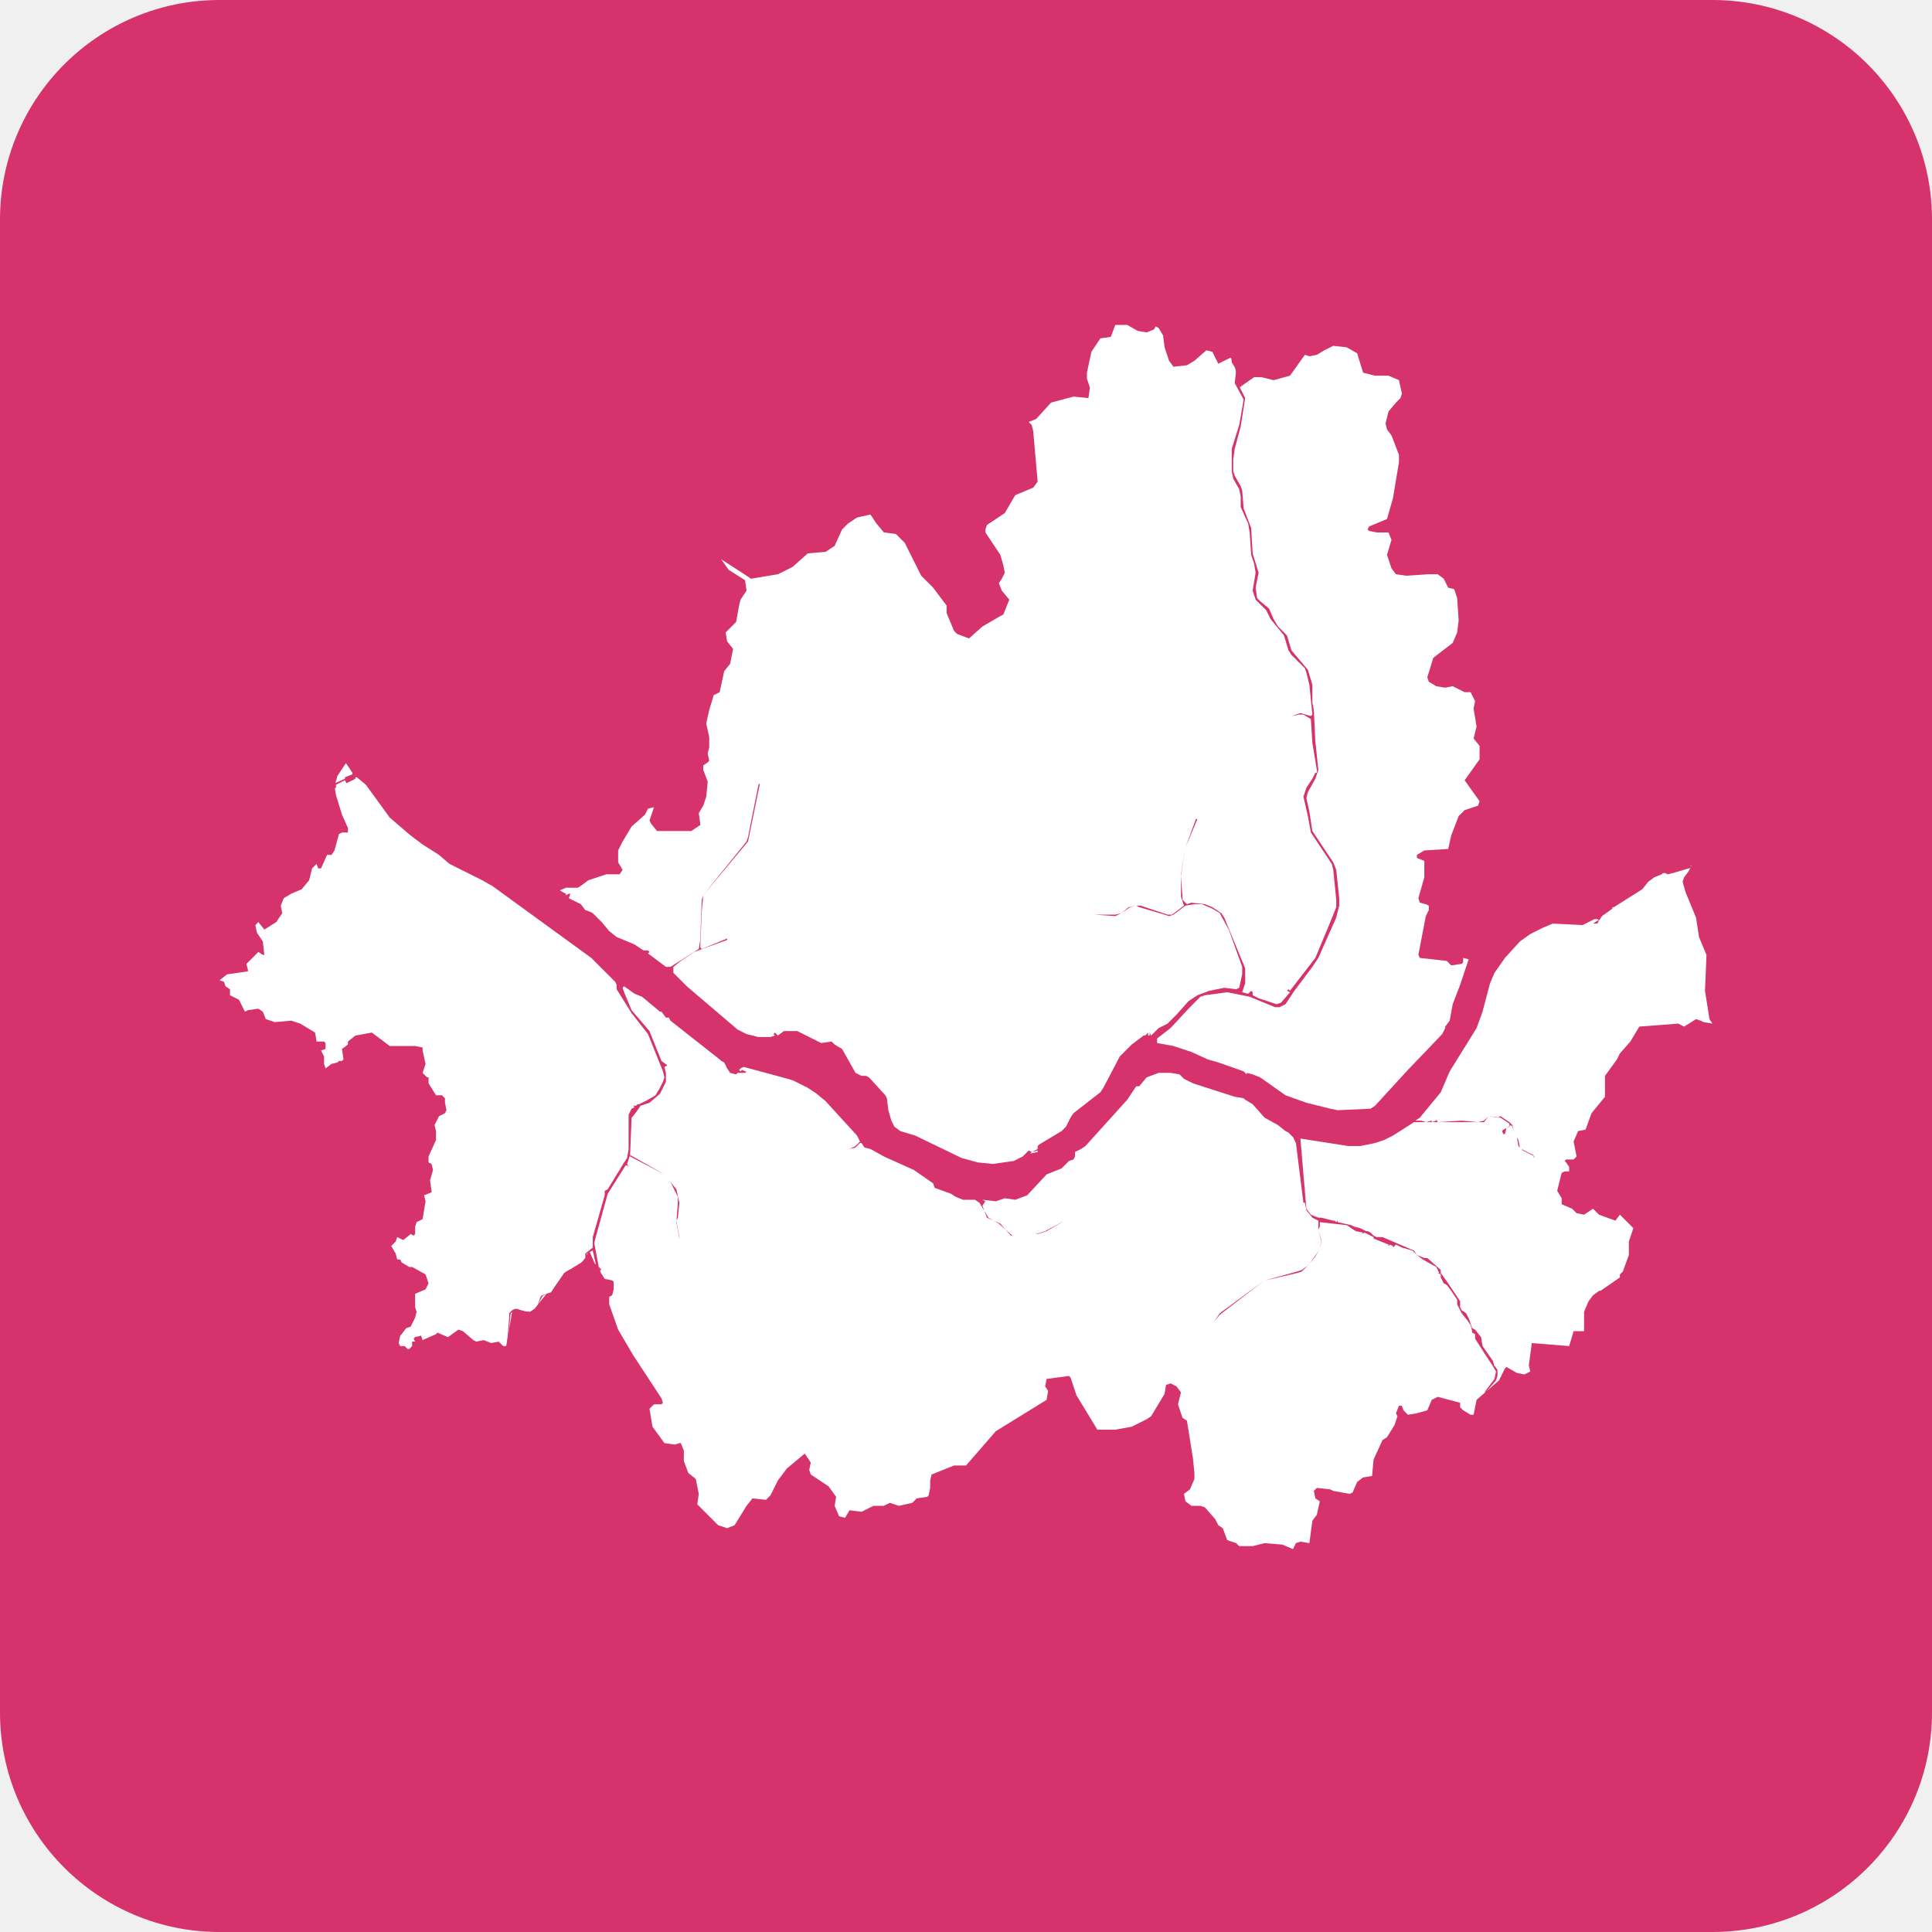
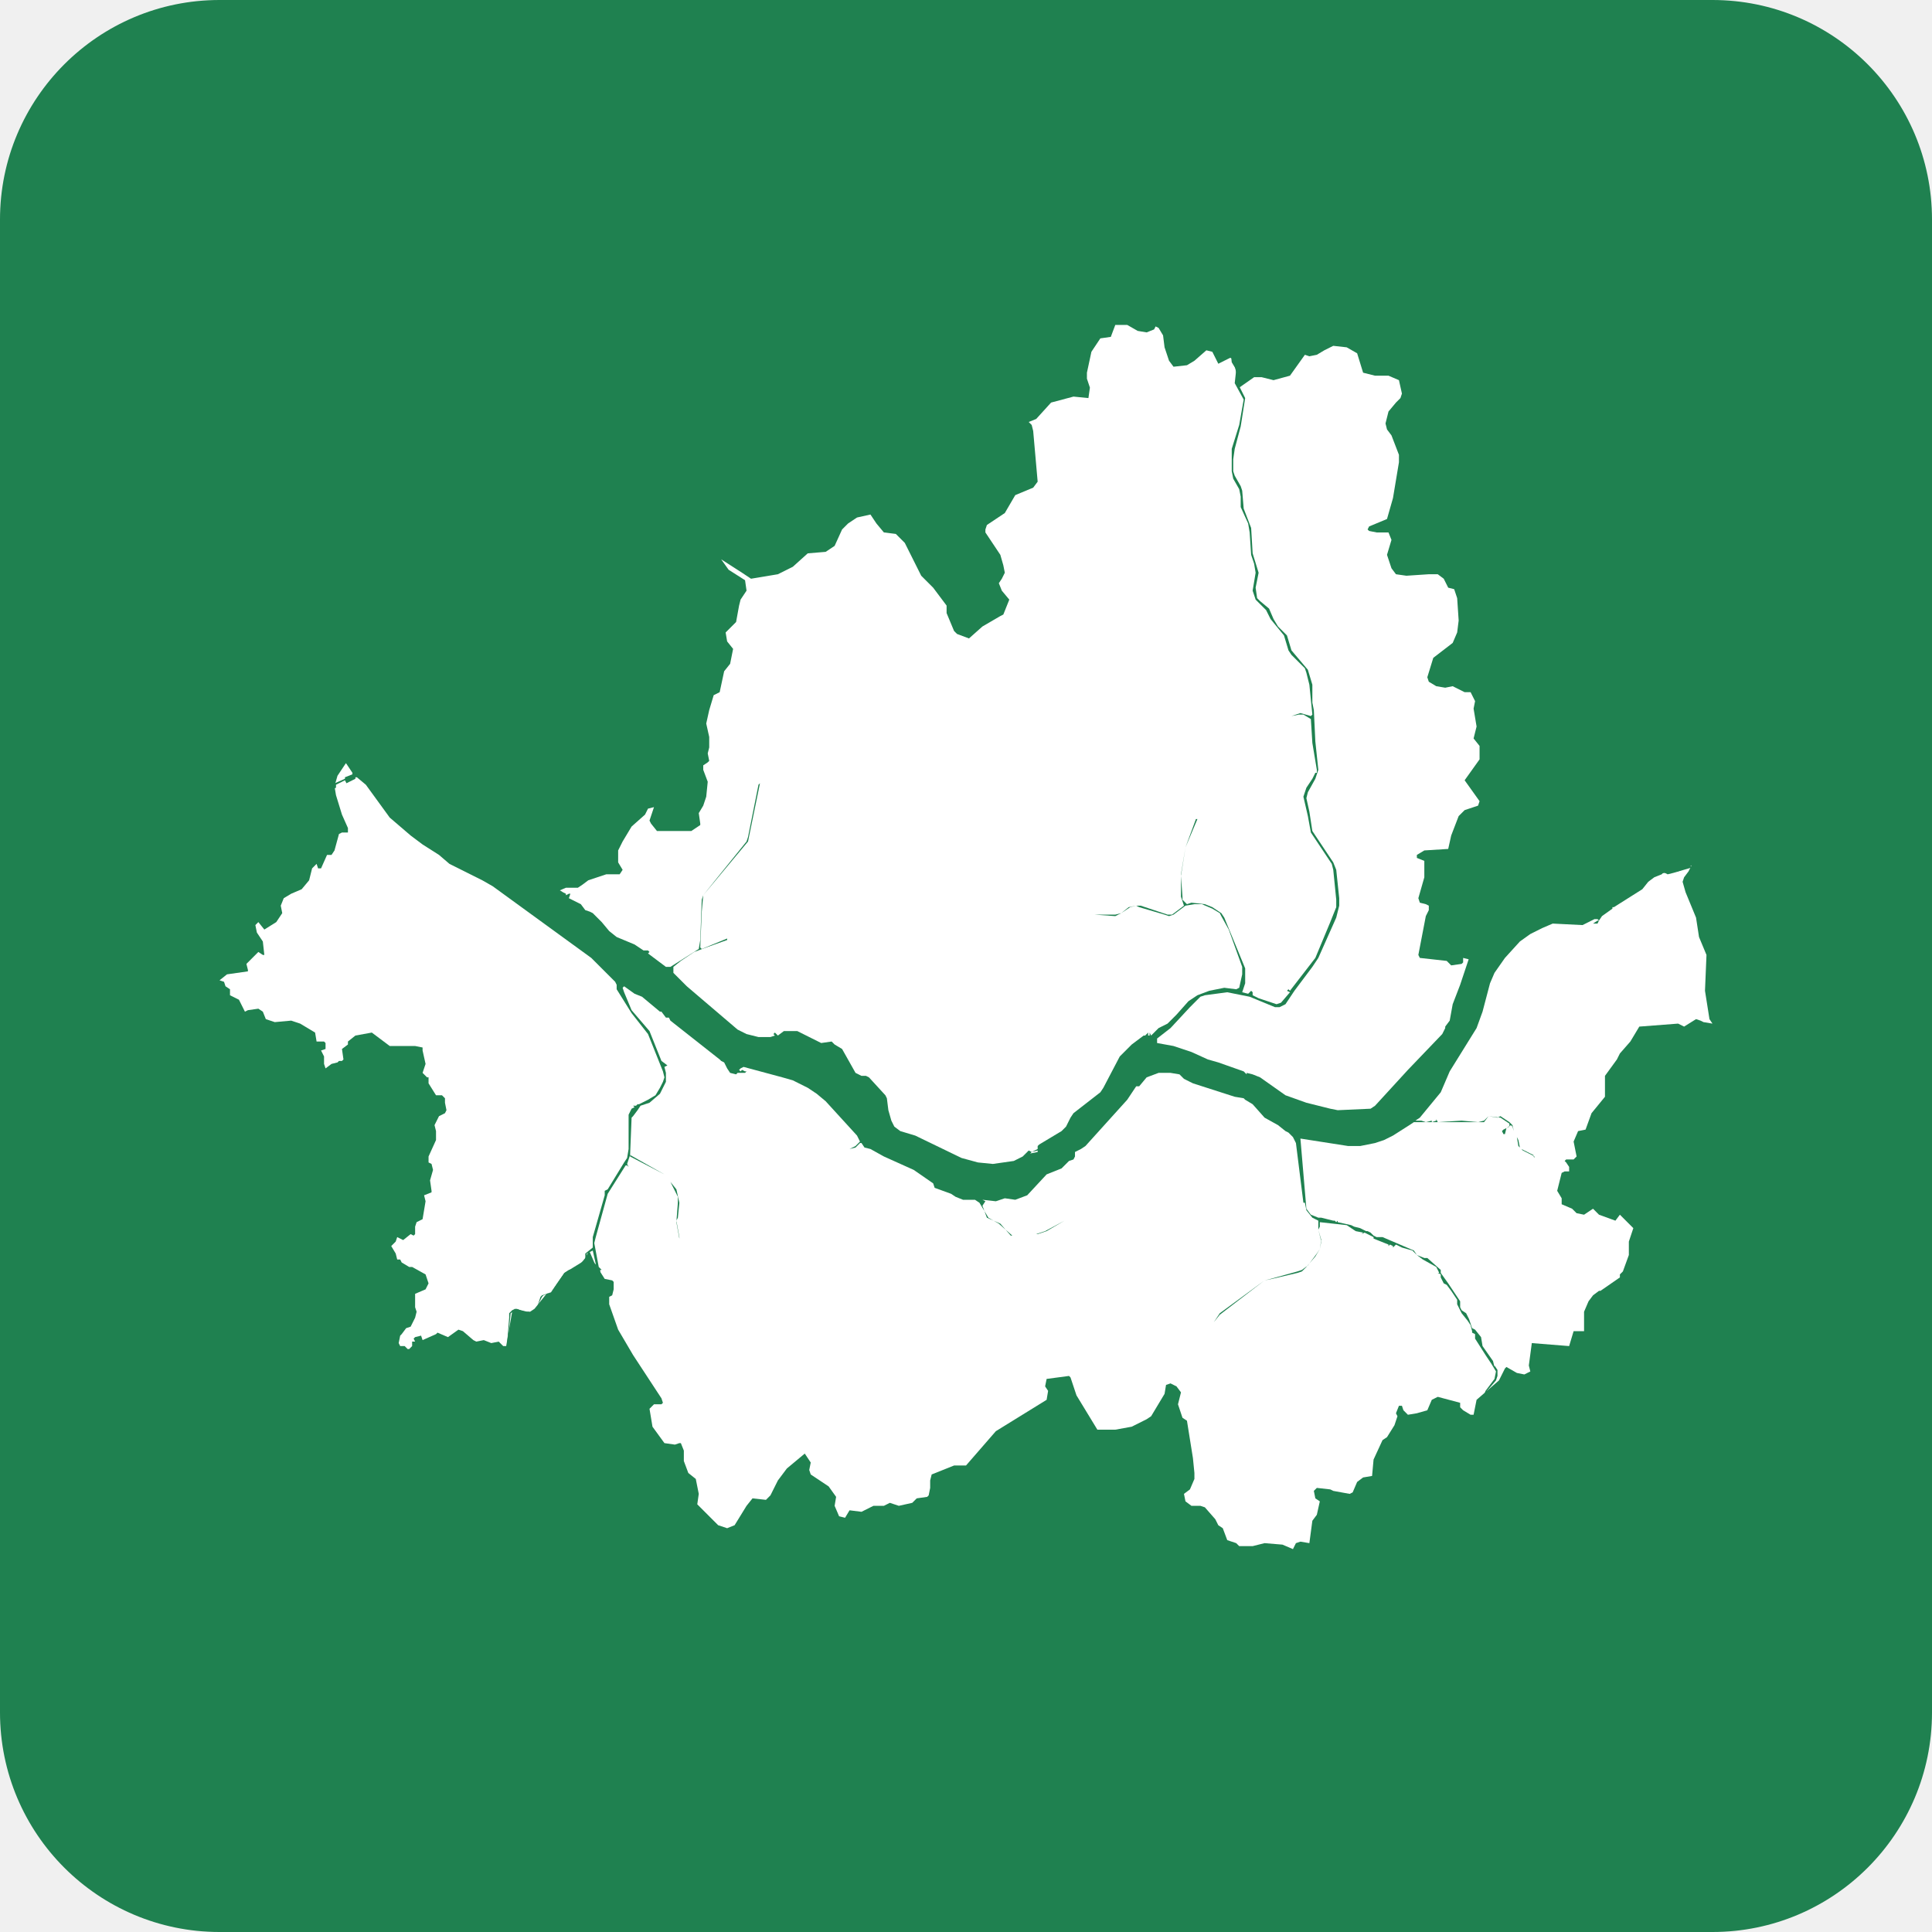
<svg xmlns="http://www.w3.org/2000/svg" viewBox="0 0 44 44">
-   <rect width="44" height="44" rx="5" fill="#d6336c" />
+   <rect width="44" height="44" rx="5" fill="#1f8150" />
  <g transform="translate(5 7.4) scale(.034)">
    <path d="M0 439L5 435L19 433L19 432L18 428L26 420L29 422L30 422L29 413L25 407L24 402L26 400L30 405L38 400L42 394L41 389L43 384L48 381L55 378L60 372L62 364L65 361L66 364L68 364L72 355L75 355L77 352L80 341L82 340L86 340L86 337L82 328L78 315L77 309L79 302L85 293L89 290L96 292L111 308L118 312L123 318L126 319L129 324L143 336L148 341L161 347L211 388L213 388L214 383L225 380L232 377L240 377L243 375L247 372L259 368L268 368L270 365L267 360L267 352L270 346L276 336L285 328L287 324L291 323L288 332L289 334L293 339L316 339L322 335L322 334L321 327L324 322L326 316L327 306L324 298L324 295L327 293L328 292L327 287L328 283L328 276L326 267L328 258L331 248L335 246L338 232L342 227L344 217L340 212L339 206L346 199L348 188L349 184L353 178L352 171L341 164L336 157L350 166L356 170L374 167L384 162L394 153L406 152L412 148L417 137L421 133L427 129L436 127L440 133L445 139L453 140L459 146L470 168L478 176L487 188L487 193L492 205L494 207L502 210L511 202L523 195L525 194L529 184L524 178L522 173L524 170L526 166L525 161L523 154L513 139L513 137L514 134L526 126L533 114L545 109L548 105L545 71L544 67L542 65L547 63L557 52L572 48L582 49L583 42L582 39L581 36L581 32L584 18L590 9L597 8L600 0L608 0L615 4L621 5L626 3L627 1L629 2L632 7L633 15L636 24L639 28L648 27L653 24L661 17L665 18L669 26L677 22L679 23L681 32L681 40L683 42L693 35L698 35L706 37L717 34L727 20L730 21L735 20L740 17L746 14L755 15L762 19L766 32L774 34L783 34L790 37L792 46L791 49L790 50L788 52L783 58L781 66L782 70L785 74L790 87L790 92L786 116L782 130L770 135L769 137L770 138L775 139L783 139L785 144L782 154L785 163L788 167L795 168L810 167L816 167L820 170L823 176L827 177L829 183L830 198L829 206L826 213L813 223L809 236L810 239L815 242L821 243L826 242L834 246L838 246L841 252L840 257L842 269L840 277L844 282L844 291L834 305L844 319L843 322L834 325L830 329L825 342L823 351L807 352L802 355L802 357L807 359L807 370L803 384L804 387L808 388L810 389L810 392L808 396L803 422L804 424L822 426L825 429L832 428L833 427L833 424L837 425L840 425L847 417L852 413L881 400L909 400L918 399L960 368L977 366L986 362L984 366L981 370L980 373L982 380L989 397L991 410L996 422L995 446L998 465L1000 468L994 467L992 466L989 465L981 470L977 468L951 470L945 480L938 488L936 492L928 503L928 517L919 528L915 539L910 540L907 547L909 557L907 559L902 559L901 560L902 561L904 564L904 567L901 567L899 568L897 576L896 580L899 585L899 589L906 592L909 595L914 596L920 592L924 596L935 600L938 596L947 605L944 614L944 623L940 634L938 636L938 638L925 647L924 647L920 650L917 654L914 661L914 674L907 674L904 684L879 682L877 697L878 701L874 703L869 702L862 698L861 699L857 707L842 720L840 730L838 730L833 727L831 725L831 722L816 718L812 720L809 727L802 729L796 730L793 727L792 724L790 724L788 729L789 731L787 737L782 745L779 747L773 760L772 771L766 772L762 775L759 782L757 783L746 781L744 780L735 779L734 780L733 781L734 786L737 788L735 797L732 801L730 816L724 815L721 816L719 820L712 817L700 816L692 818L683 818L681 816L675 814L672 806L669 804L667 800L660 792L657 791L651 791L647 788L646 783L650 780L653 773L653 769L652 759L648 734L645 732L642 723L644 715L641 711L637 709L634 710L633 716L624 731L621 733L611 738L600 740L588 740L574 717L570 705L569 704L554 706L553 711L555 714L554 720L520 741L500 764L492 764L477 770L476 774L476 779L475 784L474 785L467 786L464 789L455 791L449 789L445 791L438 791L430 795L422 794L419 799L415 798L412 791L413 785L408 778L396 770L395 767L396 762L392 756L380 766L374 774L369 784L366 787L357 786L353 791L345 804L340 806L334 804L320 790L321 783L319 773L314 769L311 761L311 754L309 749L308 749L305 750L298 749L290 738L288 726L291 723L296 723L297 722L296 719L277 690L267 673L261 656L261 651L263 650L264 646L264 641L263 640L258 639L251 628L248 621L247 621L244 627L231 635L222 648L219 649L211 659L208 661L204 661L199 659L196 661L192 684L190 684L187 681L182 682L177 680L172 681L170 680L163 674L160 673L153 678L146 675L145 676L136 680L135 677L131 678L130 679L131 681L129 681L129 684L127 686L126 686L124 684L121 684L120 682L121 677L122 676L125 672L128 671L131 665L132 661L131 658L131 649L138 646L140 642L138 636L129 631L127 631L122 628L121 626L119 626L118 622L115 617L118 614L119 611L123 613L128 609L130 610L131 609L131 604L132 601L136 599L138 587L137 583L142 581L142 580L141 573L143 566L142 562L140 561L140 557L145 546L145 540L144 536L147 530L151 528L152 526L151 521L151 518L149 516L145 516L140 508L140 504L139 504L136 501L138 495L136 486L136 484L131 483L114 483L102 474L91 476L86 480L86 482L82 485L83 492L82 493L80 493L79 494L75 495L71 498L70 495L70 490L68 486L71 485L71 481L70 480L65 480L64 474L54 468L48 466L37 467L31 465L29 460L26 458L19 459L17 460L13 452L7 449L7 445L4 443L3 440L0 439Z" fill="#fff" />
-     <path d="M75 308L84 304L84 303L89 301L89 300L85 294L81 290L84 286L89 284L95 285L98 287L103 292L114 303L120 306L126 312L128 313L130 315L132 320L146 331L150 335L164 342L210 380L212 377L222 375L230 380L232 381L232 382L234 381L235 381L234 384L236 385L242 388L245 392L248 393L250 394L256 400L261 406L266 410L278 415L284 419L285 419L287 419L288 420L287 421L299 430L302 430L321 418L322 412L323 385L324 382L332 372L353 346L354 343L361 308L362 307L354 346L324 382L323 393L322 417L323 418L340 411L340 412L326 417L318 420L309 426L304 430L304 434L303 433L313 443L347 472L353 475L361 477L369 477L372 476L371 475L372 474L374 476L378 473L382 473L385 473L387 473L403 481L410 480L412 482L417 485L426 501L430 503L433 503L435 504L446 516L447 518L448 526L450 533L452 537L456 540L466 543L497 558L508 561L518 562L525 561L532 560L538 557L542 553L544 554L543 555L548 554L548 553L544 554L548 552L548 550L549 549L564 540L567 537L570 531L572 528L590 514L592 511L603 490L606 487L611 482L619 476L620 476L622 474L622 476L623 476L623 474L624 476L629 471L635 468L641 462L649 453L655 449L663 446L673 444L681 445L683 444L685 435L685 430L676 405L671 396L670 394L665 391L658 388L653 388L647 389L639 395L636 396L633 395L616 390L614 389L610 390L604 394L600 396L586 395L600 395L604 394L609 390L614 389L617 389L635 395L638 395L646 389L644 383L644 368L647 350L654 331L655 331L647 350L644 369L645 383L645 385L648 388L651 387L660 388L665 390L671 394L673 397L687 431L687 441L685 447L689 448L691 446L692 447L692 449L696 451L708 455L711 454L717 447L715 446L716 445L717 446L734 424L744 400L748 390L748 385L746 365L745 361L731 340L729 329L726 316L728 310L732 304L734 300L735 300L735 298L732 280L731 264L726 261L723 261L718 262L724 260L731 262L732 261L730 241L728 233L727 230L718 221L716 218L713 208L704 197L701 191L694 184L692 178L694 166L693 160L691 154L690 139L689 133L684 122L684 115L683 110L679 103L678 98L678 83L683 67L686 50L680 39L681 30L678 25L677 16L678 16L680 25L682 30L682 39L687 49L684 68L680 83L679 90L679 98L680 101L684 108L685 111L686 123L691 136L692 153L696 166L694 176L695 183L697 185L703 190L706 197L709 202L715 208L718 218L729 231L732 241L732 246L732 253L733 258L734 279L736 298L734 304L729 313L728 317L730 326L732 339L746 360L748 365L750 384L750 389L748 397L736 424L732 430L720 446L716 452L714 455L710 457L707 457L690 450L675 447L660 449L657 450L654 453L650 457L637 471L628 478L628 480L628 481L639 483L651 487L662 492L669 494L686 500L687 501L688 502L688 501L692 502L697 504L714 516L728 521L744 525L749 526L771 525L774 523L796 499L819 475L821 471L821 470L824 466L826 455L831 442L834 433L838 421L844 412L848 409L851 407L880 394L909 394L917 393L947 370L958 362L976 360L983 357L986 356L988 357L990 358L988 358L983 360L985 362L986 363L991 362L974 367L970 368L968 367L969 366L969 365L966 368L961 370L957 373L953 378L934 390L933 390L933 391L926 396L924 399L923 401L921 401L920 401L923 399L924 399L923 398L921 398L913 402L893 401L886 404L878 408L871 413L861 424L854 434L851 441L846 460L842 471L824 500L818 514L804 531L801 533L805 533L808 534L812 533L812 534L815 533L815 532L816 534L832 533L843 534L847 533L850 530L856 531L858 530L864 534L866 536L867 540L870 546L871 551L873 553L881 557L880 557L881 558L880 556L872 552L870 550L869 544L867 540L866 537L865 536L862 538L861 542L860 542L859 540L860 539L864 537L864 535L858 531L850 530L847 534L843 534L833 534L800 534L797 536L786 543L780 546L774 548L764 550L756 550L724 545L728 592L731 596L736 598L738 598L746 600L746 599L746 600L747 600L748 601L749 600L749 601L758 603L760 604L764 605L768 607L769 607L773 609L771 608L773 610L775 611L777 611L779 611L793 617L800 620L802 623L807 625L809 625L818 633L818 635L823 642L831 654L831 658L832 660L835 662L837 666L839 672L841 673L845 678L846 684L853 694L854 698L854 697L856 700L856 704L855 707L849 714L844 727L842 736L843 727L848 714L854 706L855 701L852 696L848 690L841 679L841 676L839 675L839 674L838 670L836 667L832 662L829 656L829 653L825 647L822 643L820 642L818 638L818 636L816 635L817 635L815 631L806 626L802 623L799 620L792 618L788 616L786 618L786 617L784 616L783 617L783 616L773 612L773 611L767 608L765 609L766 608L761 607L755 603L737 601L737 604L736 606L738 613L737 619L734 624L728 631L725 634L722 635L705 639L700 640L670 663L666 668L668 665L670 662L700 640L704 639L722 634L725 633L729 630L735 622L737 619L738 614L736 606L736 604L736 600L732 598L728 593L727 588L726 588L721 548L719 544L716 541L714 540L709 536L700 531L692 522L687 519L686 518L680 517L652 508L646 505L643 502L637 501L629 501L621 504L616 510L614 510L608 519L580 550L577 552L573 554L573 557L572 559L569 560L564 565L554 569L541 583L533 586L526 585L520 587L511 586L513 587L511 590L514 598L523 602L530 610L534 610L541 607L547 609L553 607L566 600L554 607L548 609L547 609L541 607L534 610L531 610L522 602L515 598L509 588L506 586L498 586L493 584L490 582L479 578L478 575L465 566L445 557L436 552L432 551L430 548L429 548L426 551L422 552L412 555L422 552L426 550L429 547L427 543L406 520L400 515L394 511L384 506L377 504L351 497L349 498L348 499L349 500L350 499L352 500L353 500L352 501L347 501L346 502L342 501L340 498L338 494L336 493L335 492L302 466L301 464L299 464L296 460L295 460L283 450L278 448L271 443L270 444L271 447L276 459L288 473L296 493L300 496L298 497L299 501L299 507L295 515L288 521L282 523L280 526L277 530L276 531L275 556L298 569L306 579L308 588L307 598L306 600L308 611L308 612L306 601L307 588L307 584L305 580L302 574L298 569L275 557L275 556L273 562L274 564L273 563L272 563L260 582L252 611L251 615L254 631L255 632L256 633L255 633L255 634L257 645L255 644L253 638L252 638L253 638L252 630L251 630L252 629L250 620L246 622L246 626L239 632L234 634L232 635L222 648L217 650L216 651L213 657L210 660L208 661L205 662L200 660L198 660L195 662L192 691L192 690L194 665L194 662L196 660L198 659L206 661L208 661L210 660L213 657L215 651L216 650L222 648L231 635L234 633L238 632L240 631L245 625L245 622L250 618L250 611L258 583L258 581L258 580L260 579L271 561L273 558L274 552L274 529L276 525L278 524L277 523L279 523L280 522L281 522L287 519L292 516L295 511L297 507L298 504L297 500L287 475L276 461L266 445L266 442L265 440L249 424L183 376L176 372L154 361L147 355L136 348L132 345L128 342L114 330L98 308L92 303L91 303L91 304L85 307L84 305L78 308L78 310L73 312L72 308L75 308Z" fill="#d6336c" />
+     <path d="M75 308L84 304L84 303L89 301L89 300L85 294L81 290L84 286L89 284L95 285L98 287L103 292L114 303L120 306L126 312L128 313L130 315L132 320L146 331L150 335L164 342L210 380L212 377L222 375L230 380L232 381L232 382L234 381L235 381L234 384L236 385L242 388L245 392L248 393L250 394L256 400L261 406L266 410L278 415L284 419L285 419L287 419L288 420L287 421L299 430L302 430L321 418L322 412L323 385L324 382L332 372L353 346L354 343L361 308L362 307L354 346L324 382L323 393L322 417L323 418L340 411L340 412L326 417L318 420L309 426L304 430L304 434L303 433L313 443L347 472L353 475L361 477L369 477L372 476L371 475L372 474L374 476L378 473L382 473L385 473L387 473L403 481L410 480L412 482L417 485L426 501L430 503L433 503L435 504L446 516L447 518L448 526L450 533L452 537L456 540L466 543L497 558L508 561L518 562L525 561L532 560L538 557L542 553L544 554L543 555L548 554L548 553L544 554L548 552L548 550L549 549L564 540L567 537L570 531L572 528L590 514L592 511L603 490L606 487L611 482L619 476L620 476L622 474L622 476L623 476L623 474L624 476L629 471L635 468L641 462L649 453L655 449L663 446L673 444L681 445L683 444L685 435L685 430L676 405L671 396L670 394L665 391L658 388L653 388L647 389L639 395L636 396L633 395L616 390L614 389L610 390L604 394L600 396L586 395L600 395L604 394L609 390L614 389L617 389L635 395L638 395L646 389L644 383L644 368L647 350L654 331L655 331L647 350L644 369L645 383L645 385L648 388L651 387L660 388L665 390L671 394L673 397L687 431L687 441L685 447L689 448L691 446L692 447L692 449L696 451L708 455L711 454L717 447L715 446L716 445L717 446L734 424L744 400L748 390L748 385L746 365L745 361L731 340L729 329L726 316L728 310L732 304L734 300L735 300L735 298L732 280L731 264L726 261L723 261L718 262L724 260L731 262L732 261L730 241L728 233L727 230L718 221L716 218L713 208L704 197L701 191L694 184L692 178L694 166L693 160L691 154L690 139L689 133L684 122L684 115L683 110L679 103L678 98L678 83L683 67L686 50L680 39L681 30L678 25L677 16L678 16L680 25L682 30L682 39L687 49L684 68L680 83L679 90L679 98L680 101L684 108L685 111L686 123L691 136L692 153L696 166L694 176L695 183L697 185L703 190L706 197L709 202L715 208L718 218L729 231L732 241L732 246L732 253L733 258L734 279L736 298L734 304L729 313L728 317L730 326L732 339L746 360L748 365L750 384L750 389L748 397L736 424L732 430L720 446L716 452L714 455L710 457L707 457L690 450L675 447L660 449L657 450L654 453L650 457L637 471L628 478L628 480L628 481L639 483L651 487L662 492L669 494L686 500L687 501L688 502L688 501L692 502L697 504L714 516L728 521L744 525L749 526L771 525L774 523L796 499L819 475L821 471L821 470L824 466L826 455L831 442L834 433L838 421L844 412L848 409L851 407L880 394L909 394L917 393L947 370L958 362L976 360L983 357L986 356L988 357L990 358L988 358L983 360L985 362L986 363L991 362L974 367L970 368L968 367L969 366L969 365L966 368L961 370L957 373L953 378L934 390L933 390L933 391L926 396L924 399L923 401L921 401L920 401L923 399L924 399L923 398L921 398L913 402L893 401L886 404L878 408L871 413L861 424L854 434L851 441L846 460L842 471L824 500L818 514L804 531L801 533L805 533L808 534L812 533L812 534L815 533L815 532L816 534L832 533L843 534L847 533L850 530L856 531L858 530L864 534L866 536L867 540L870 546L871 551L873 553L881 557L880 557L881 558L880 556L872 552L870 550L869 544L867 540L866 537L865 536L862 538L861 542L860 542L859 540L860 539L864 537L864 535L858 531L850 530L847 534L843 534L833 534L800 534L797 536L786 543L780 546L774 548L764 550L756 550L724 545L728 592L731 596L736 598L738 598L746 600L746 599L746 600L747 600L748 601L749 600L749 601L758 603L760 604L764 605L768 607L769 607L773 609L771 608L773 610L775 611L777 611L779 611L793 617L800 620L802 623L807 625L809 625L818 633L818 635L823 642L831 654L831 658L832 660L835 662L837 666L839 672L841 673L845 678L846 684L853 694L854 698L854 697L856 700L856 704L855 707L849 714L844 727L842 736L843 727L848 714L854 706L855 701L852 696L848 690L841 679L841 676L839 675L839 674L838 670L836 667L832 662L829 656L829 653L825 647L822 643L820 642L818 638L818 636L816 635L817 635L815 631L806 626L802 623L799 620L792 618L788 616L786 618L786 617L784 616L783 617L783 616L773 612L773 611L767 608L765 609L766 608L761 607L755 603L737 601L737 604L736 606L738 613L737 619L734 624L728 631L725 634L722 635L705 639L700 640L670 663L666 668L668 665L670 662L700 640L704 639L722 634L725 633L729 630L735 622L737 619L738 614L736 606L736 604L736 600L732 598L728 593L727 588L726 588L721 548L719 544L716 541L714 540L709 536L700 531L692 522L687 519L686 518L680 517L652 508L646 505L643 502L637 501L629 501L621 504L616 510L614 510L608 519L580 550L577 552L573 554L573 557L572 559L569 560L564 565L554 569L541 583L533 586L526 585L520 587L511 586L513 587L511 590L514 598L523 602L530 610L534 610L541 607L547 609L553 607L566 600L554 607L548 609L547 609L541 607L534 610L531 610L522 602L515 598L509 588L506 586L498 586L493 584L490 582L479 578L478 575L465 566L445 557L436 552L432 551L430 548L429 548L426 551L422 552L412 555L422 552L426 550L429 547L427 543L406 520L400 515L394 511L384 506L377 504L351 497L349 498L348 499L349 500L350 499L352 500L353 500L352 501L347 501L346 502L342 501L340 498L338 494L336 493L335 492L302 466L301 464L299 464L296 460L295 460L283 450L278 448L271 443L270 444L271 447L276 459L288 473L296 493L300 496L298 497L299 501L299 507L295 515L288 521L282 523L280 526L277 530L276 531L275 556L298 569L306 579L308 588L307 598L306 600L308 611L308 612L306 601L307 588L307 584L305 580L302 574L298 569L275 557L275 556L273 562L274 564L273 563L272 563L260 582L252 611L251 615L254 631L255 632L256 633L255 633L255 634L257 645L255 644L253 638L252 638L253 638L252 630L251 630L252 629L250 620L246 622L246 626L239 632L234 634L232 635L222 648L217 650L216 651L213 657L210 660L208 661L205 662L200 660L198 660L195 662L192 691L192 690L194 665L194 662L196 660L198 659L206 661L208 661L210 660L213 657L215 651L216 650L222 648L231 635L234 633L238 632L240 631L245 625L245 622L250 618L250 611L258 583L258 581L258 580L260 579L271 561L273 558L274 552L274 529L276 525L278 524L277 523L279 523L280 522L281 522L287 519L292 516L295 511L297 507L298 504L297 500L287 475L276 461L266 445L266 442L265 440L249 424L183 376L176 372L154 361L147 355L136 348L132 345L128 342L114 330L98 308L92 303L91 303L91 304L85 307L84 305L78 308L78 310L73 312L72 308L75 308Z" fill="#1f8150" />
  </g>
</svg>
